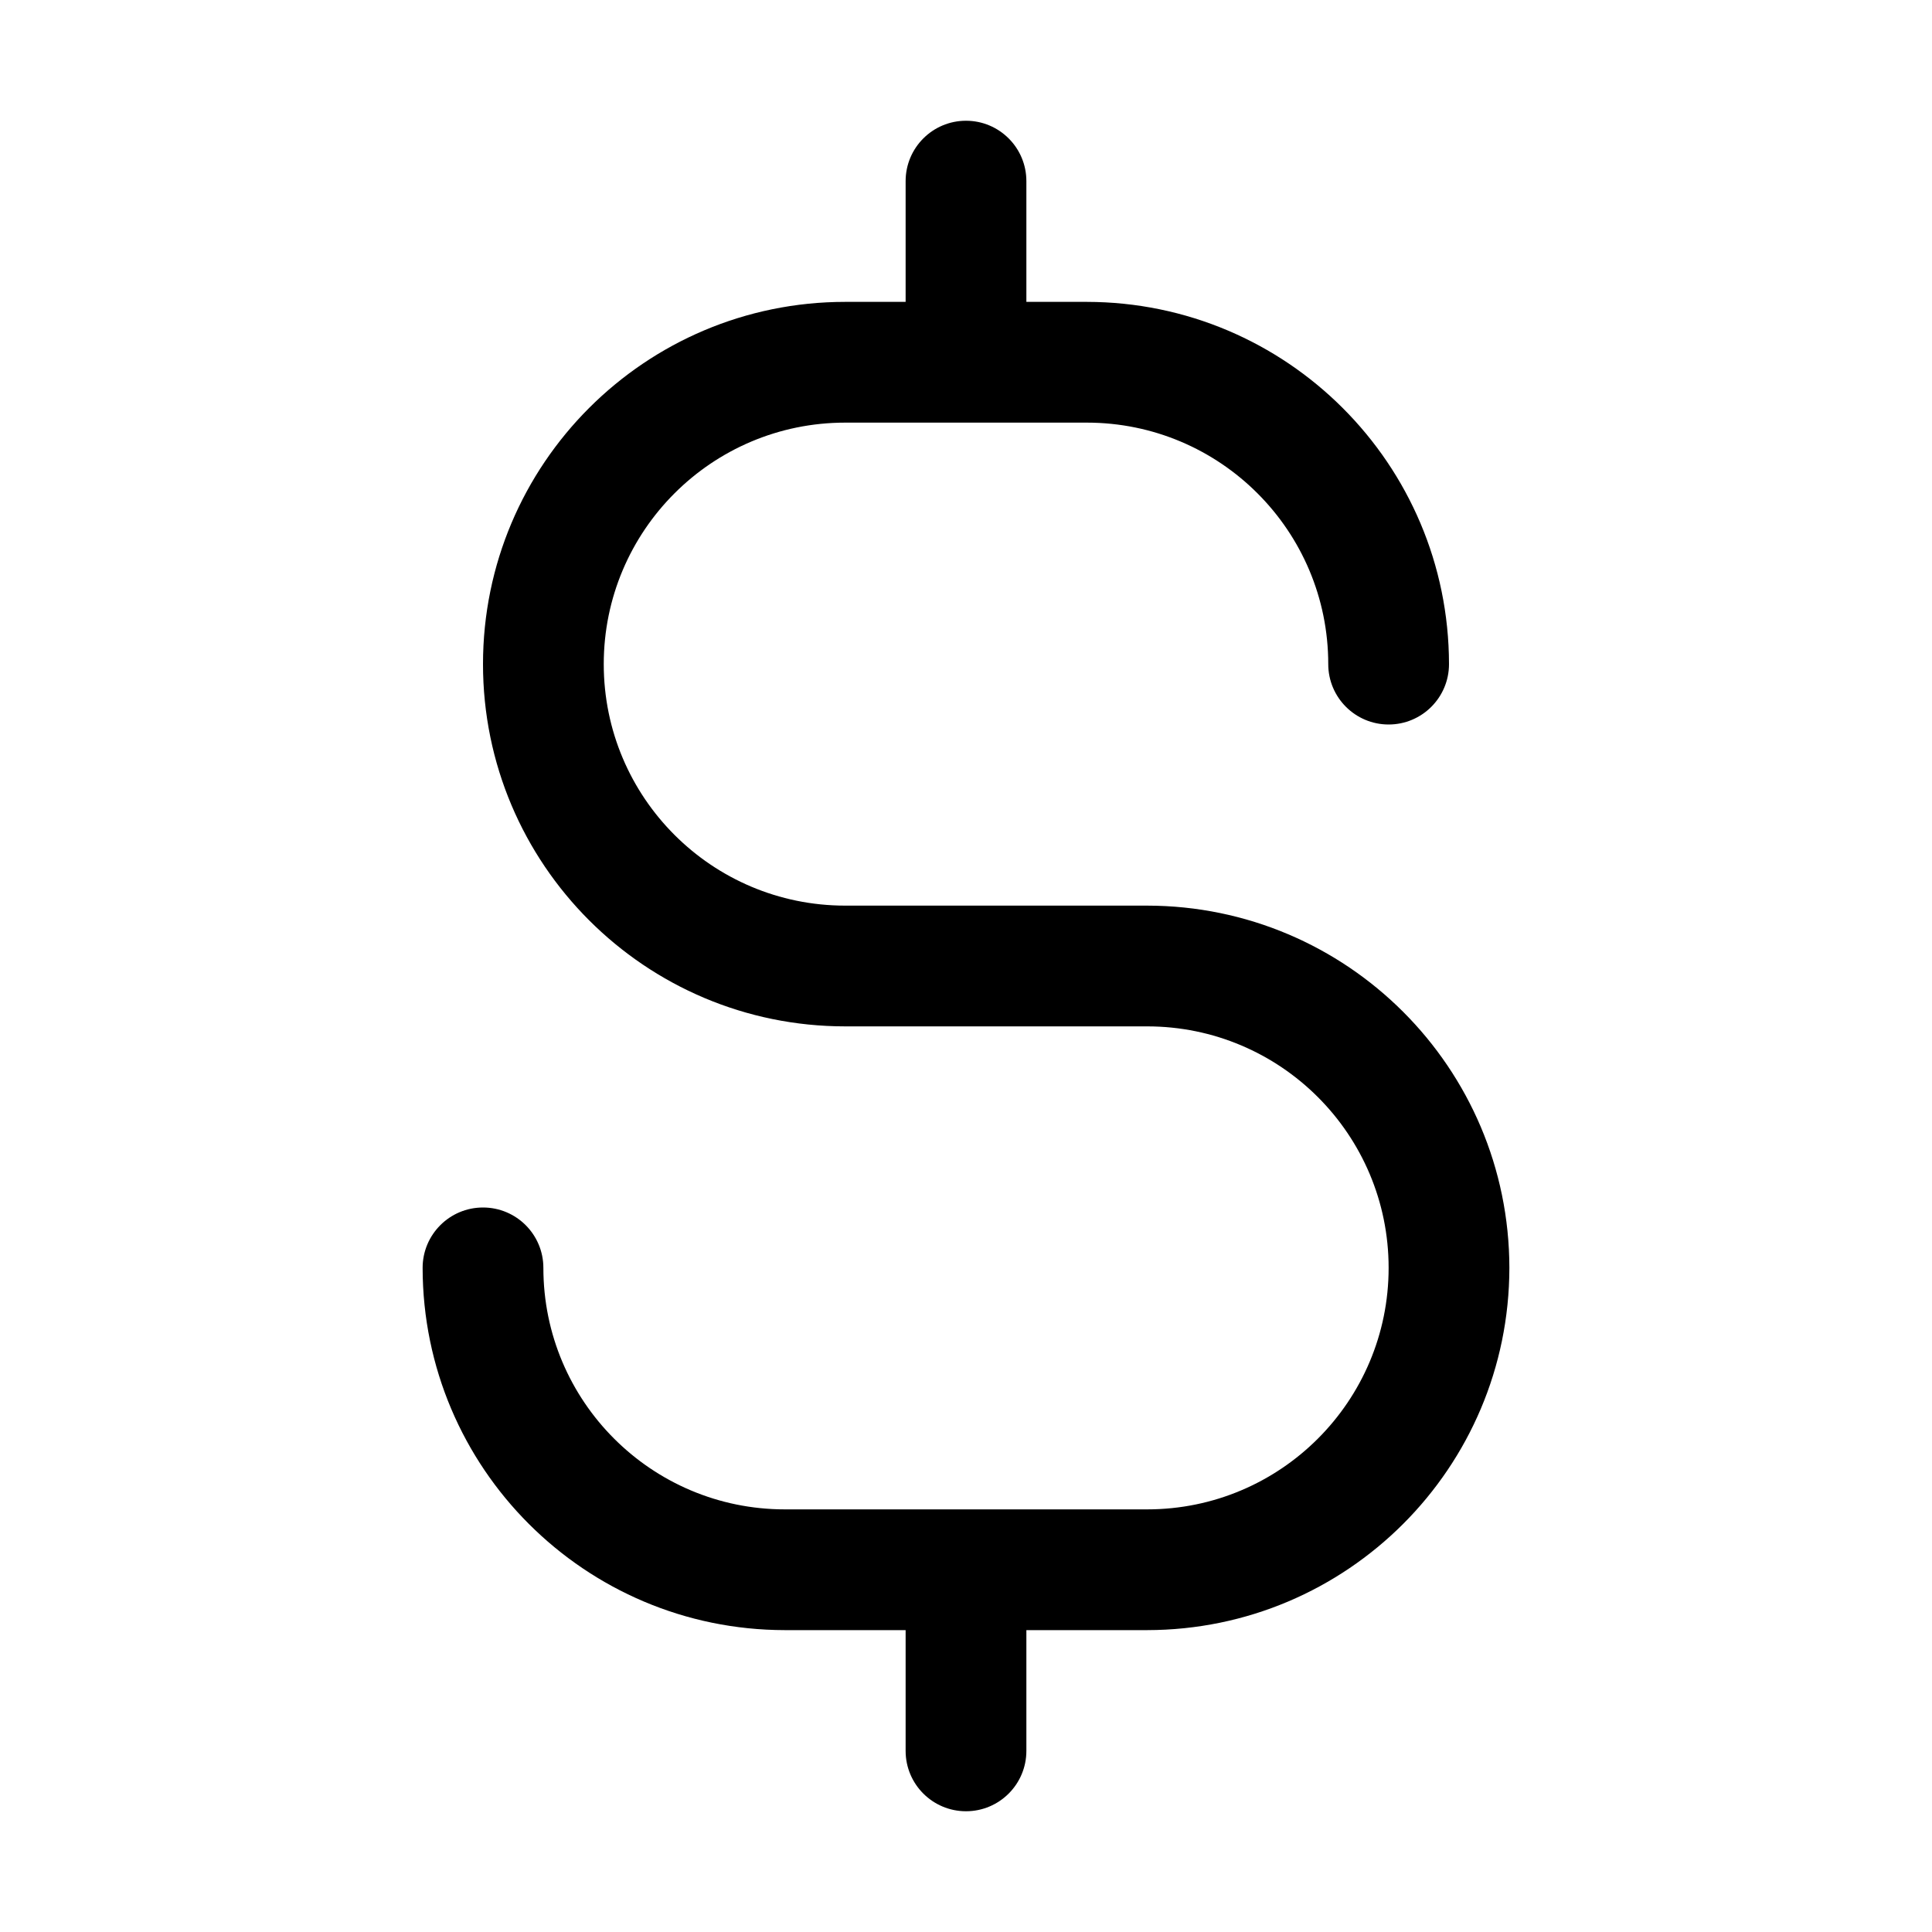
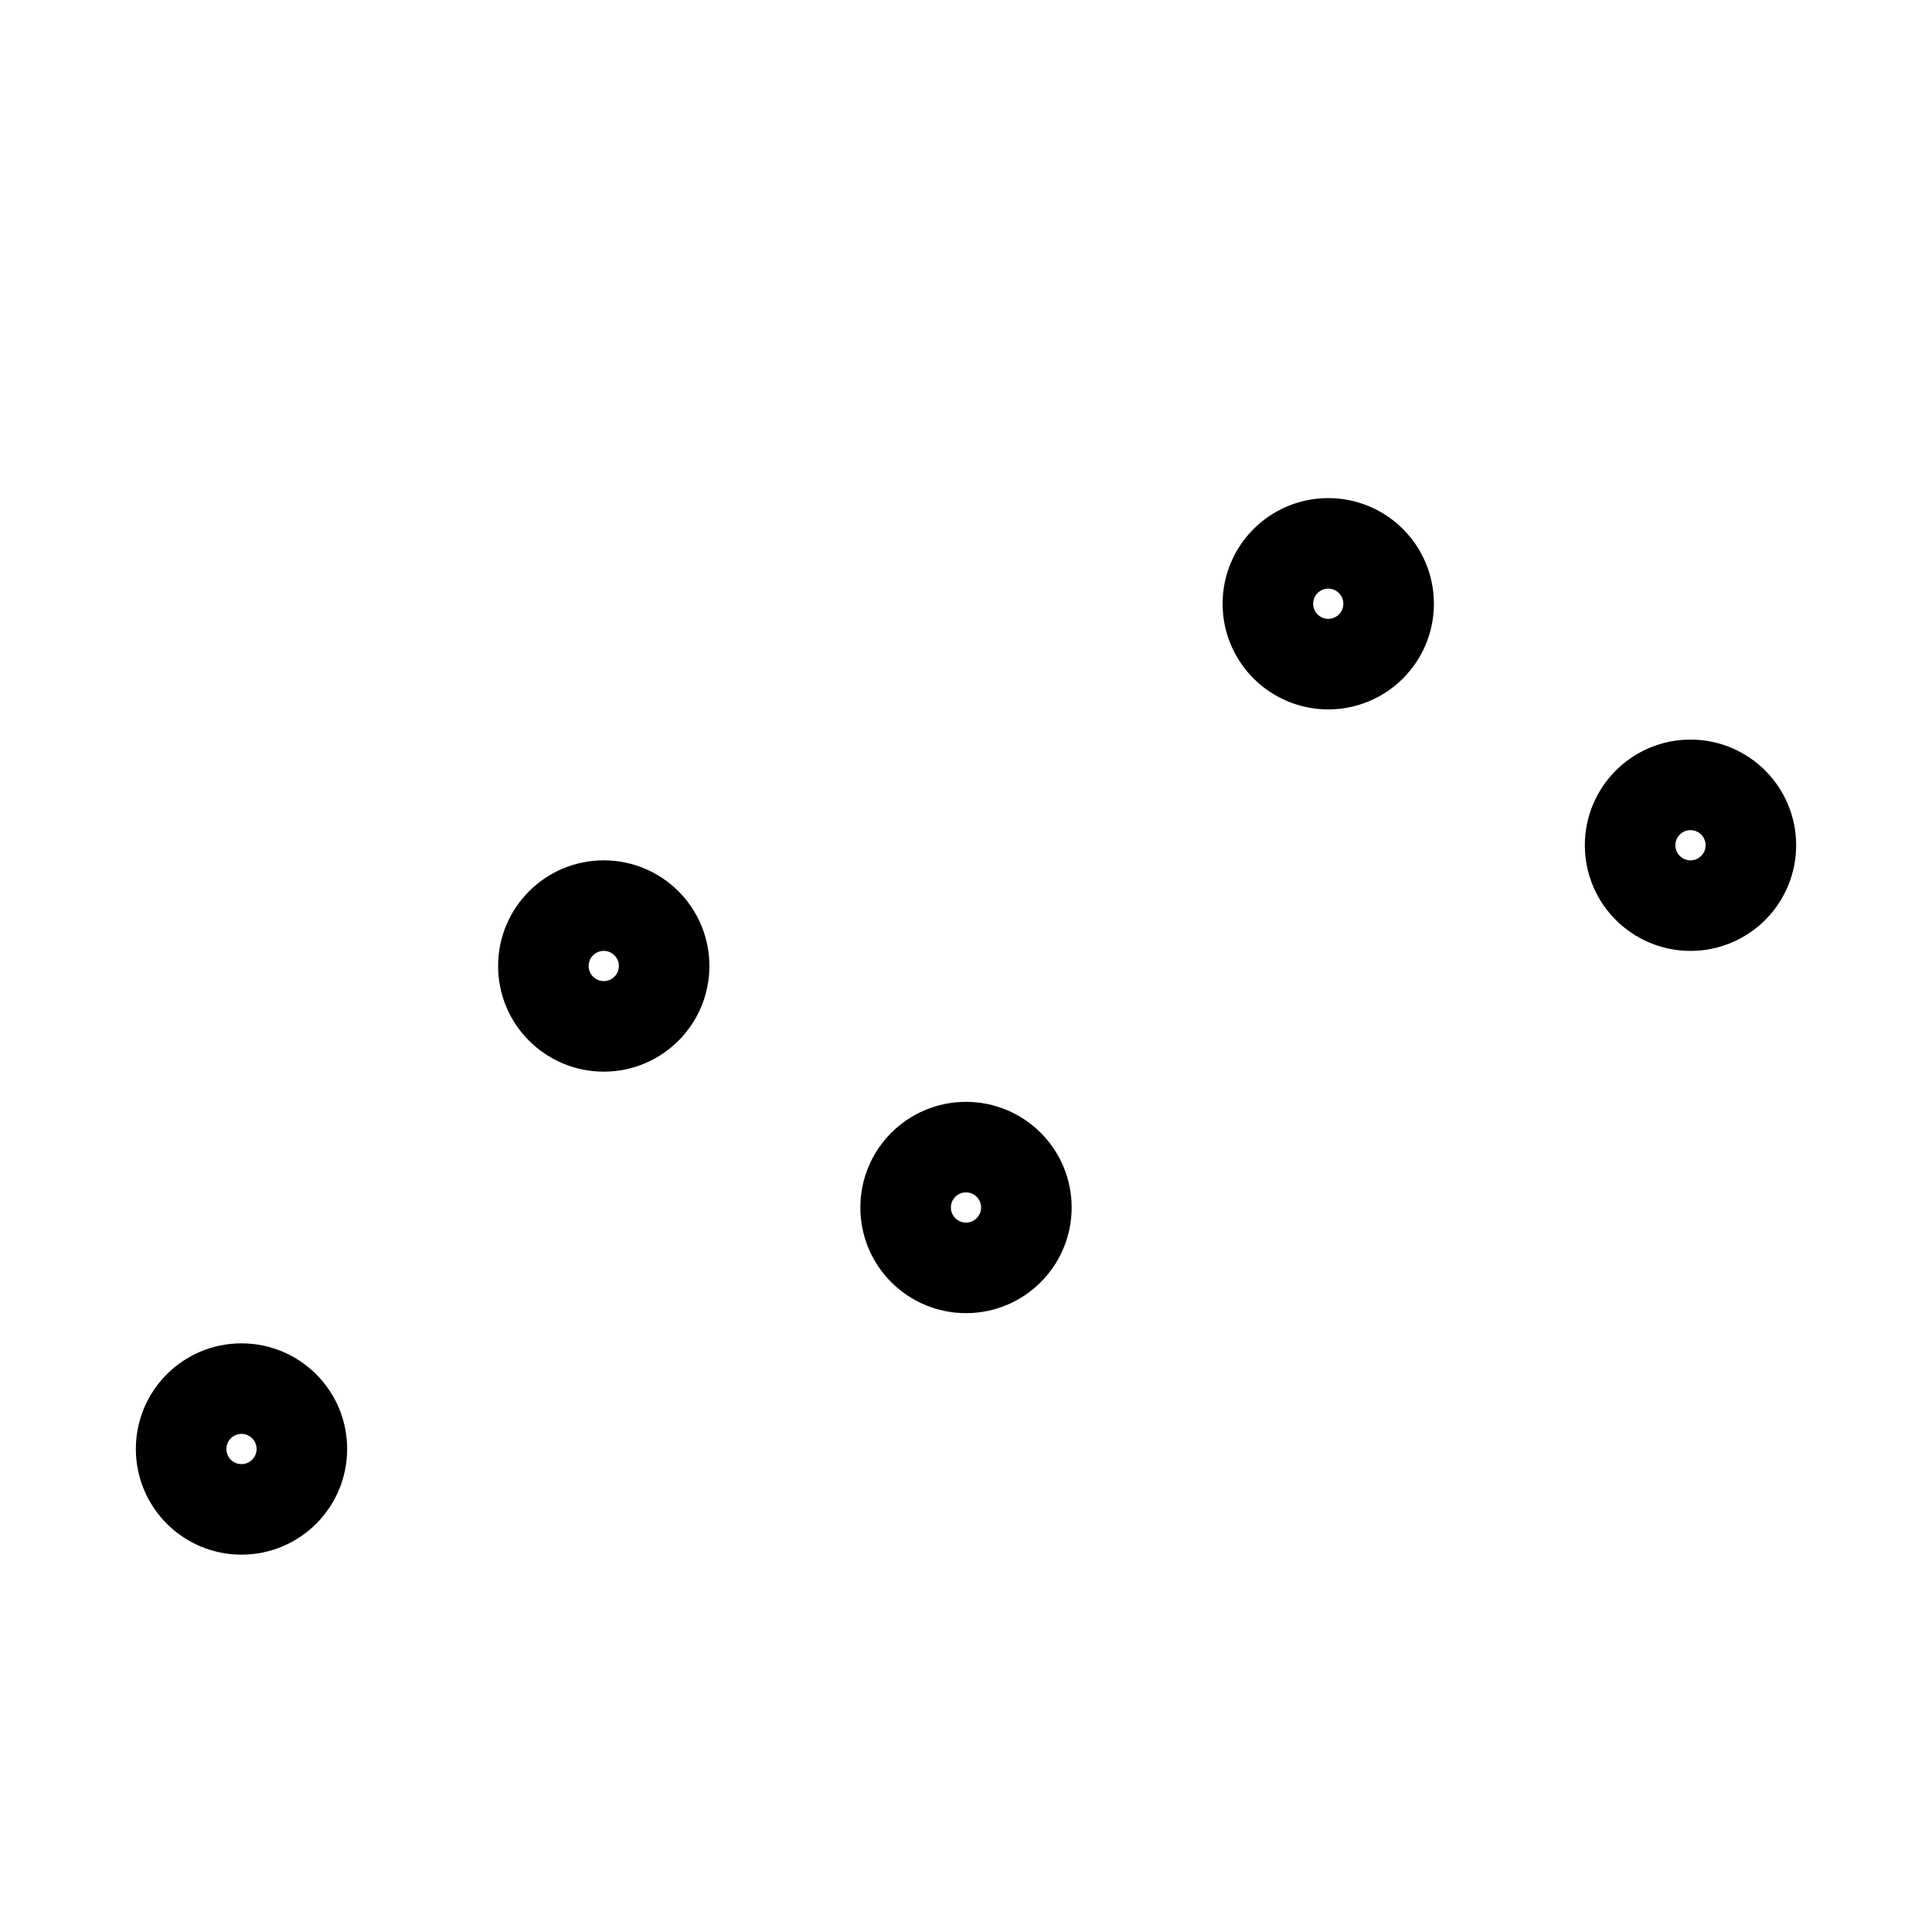
- <svg xmlns="http://www.w3.org/2000/svg" class="w-5" viewBox="0 0 256 256">
-   <path fill="currentColor" d="M200 168a48.05 48.05 0 0 1-48 48h-16v16a8 8 0 0 1-16 0v-16h-16a48.05 48.05 0 0 1-48-48a8 8 0 0 1 16 0a32 32 0 0 0 32 32h48a32 32 0 0 0 0-64h-40a48 48 0 0 1 0-96h8V24a8 8 0 0 1 16 0v16h8a48.05 48.05 0 0 1 48 48a8 8 0 0 1-16 0a32 32 0 0 0-32-32h-32a32 32 0 0 0 0 64h40a48.05 48.05 0 0 1 48 48" />
+ <svg xmlns="http://www.w3.org/2000/svg" class="w-12 h-12 trading-card transition hover:border-white text-green-400" viewBox="0 0 64 64" fill="none" stroke="currentColor" stroke-width="3">
+   <path id="chart-line" d="M8 48 L20 32 L32 40 L44 20 L56 28" stroke="currentColor" stroke-linejoin="round" fill="none" stroke-dasharray="100" stroke-dashoffset="100">
+     <animate attributeName="stroke-dashoffset" from="100" to="0" dur="1.4s" fill="freeze" />
+   </path>
+   <circle cx="8" cy="48" r="2">
+     <animate attributeName="r" from="0" to="2" dur="0.5s" begin="0.2s" fill="freeze" />
+   </circle>
+   <circle cx="20" cy="32" r="2">
+     <animate attributeName="r" from="0" to="2" dur="0.5s" begin="0.5s" fill="freeze" />
+   </circle>
+   <circle cx="32" cy="40" r="2">
+     <animate attributeName="r" from="0" to="2" dur="0.5s" begin="0.8s" fill="freeze" />
+   </circle>
+   <circle cx="44" cy="20" r="2">
+     <animate attributeName="r" from="0" to="2" dur="0.5s" begin="1.1s" fill="freeze" />
+   </circle>
+   <circle cx="56" cy="28" r="2">
+     <animate attributeName="r" from="0" to="2" dur="0.5s" begin="1.4s" fill="freeze" />
+   </circle>
</svg>
